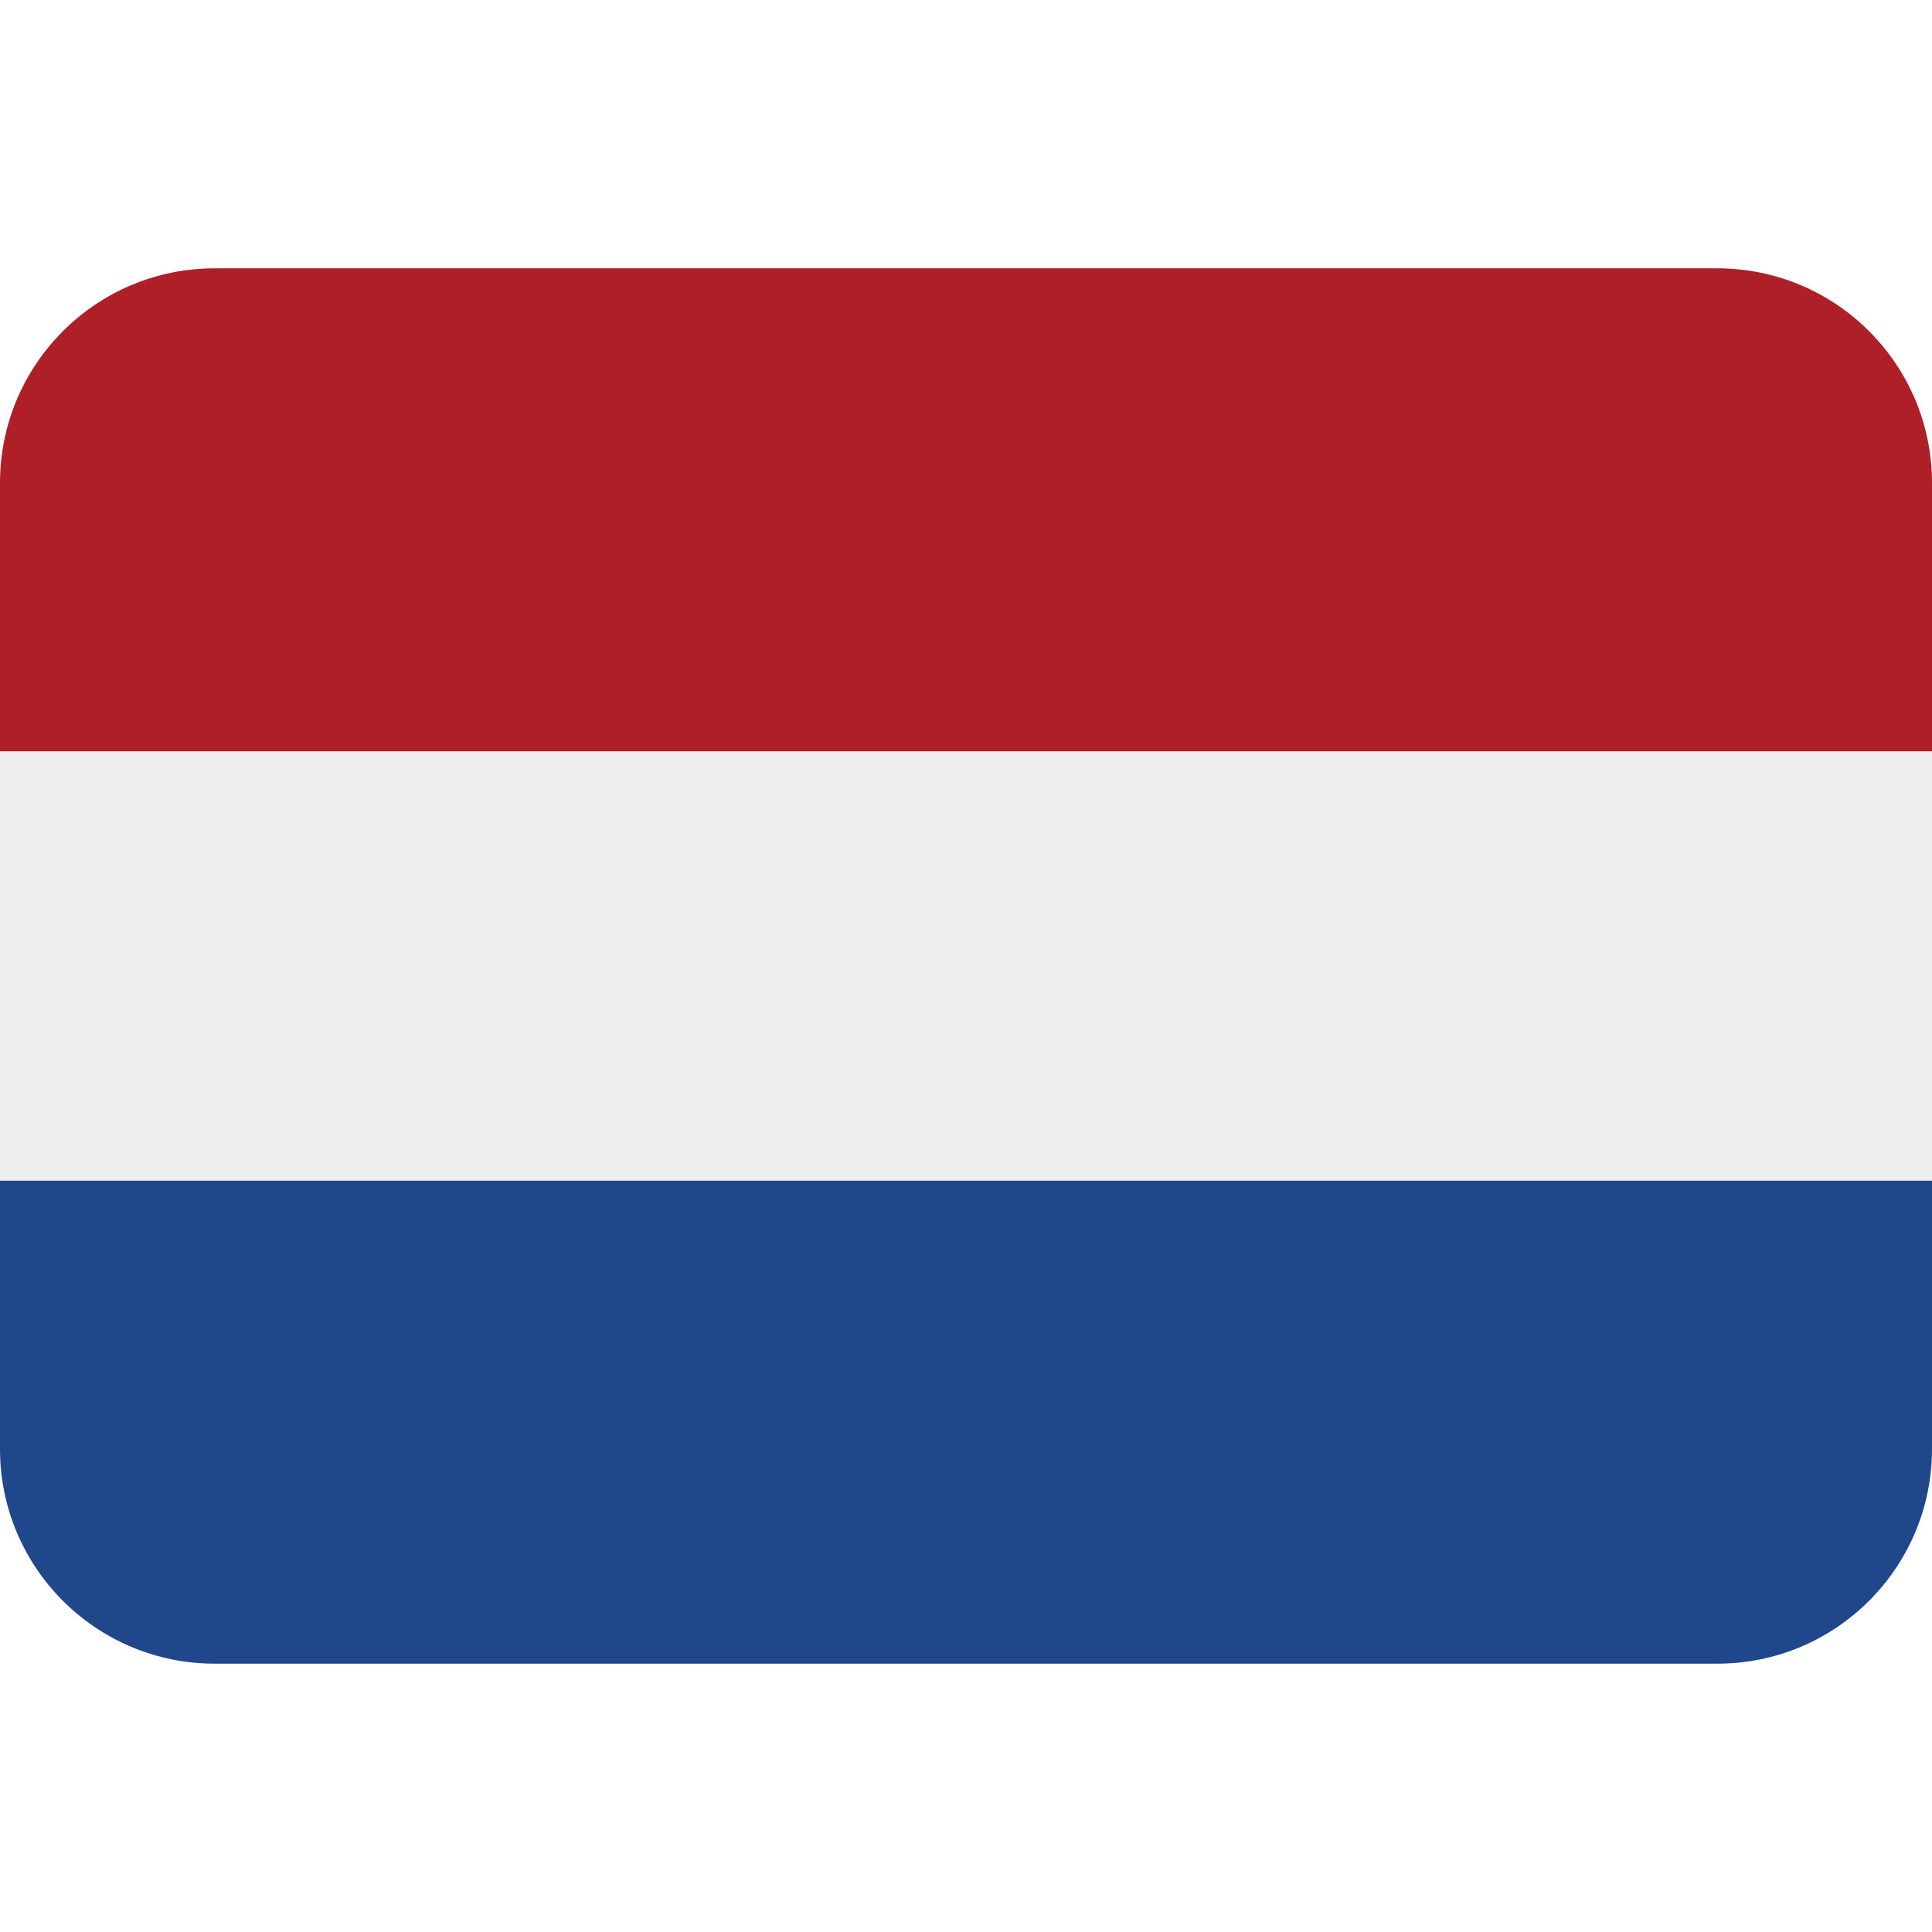
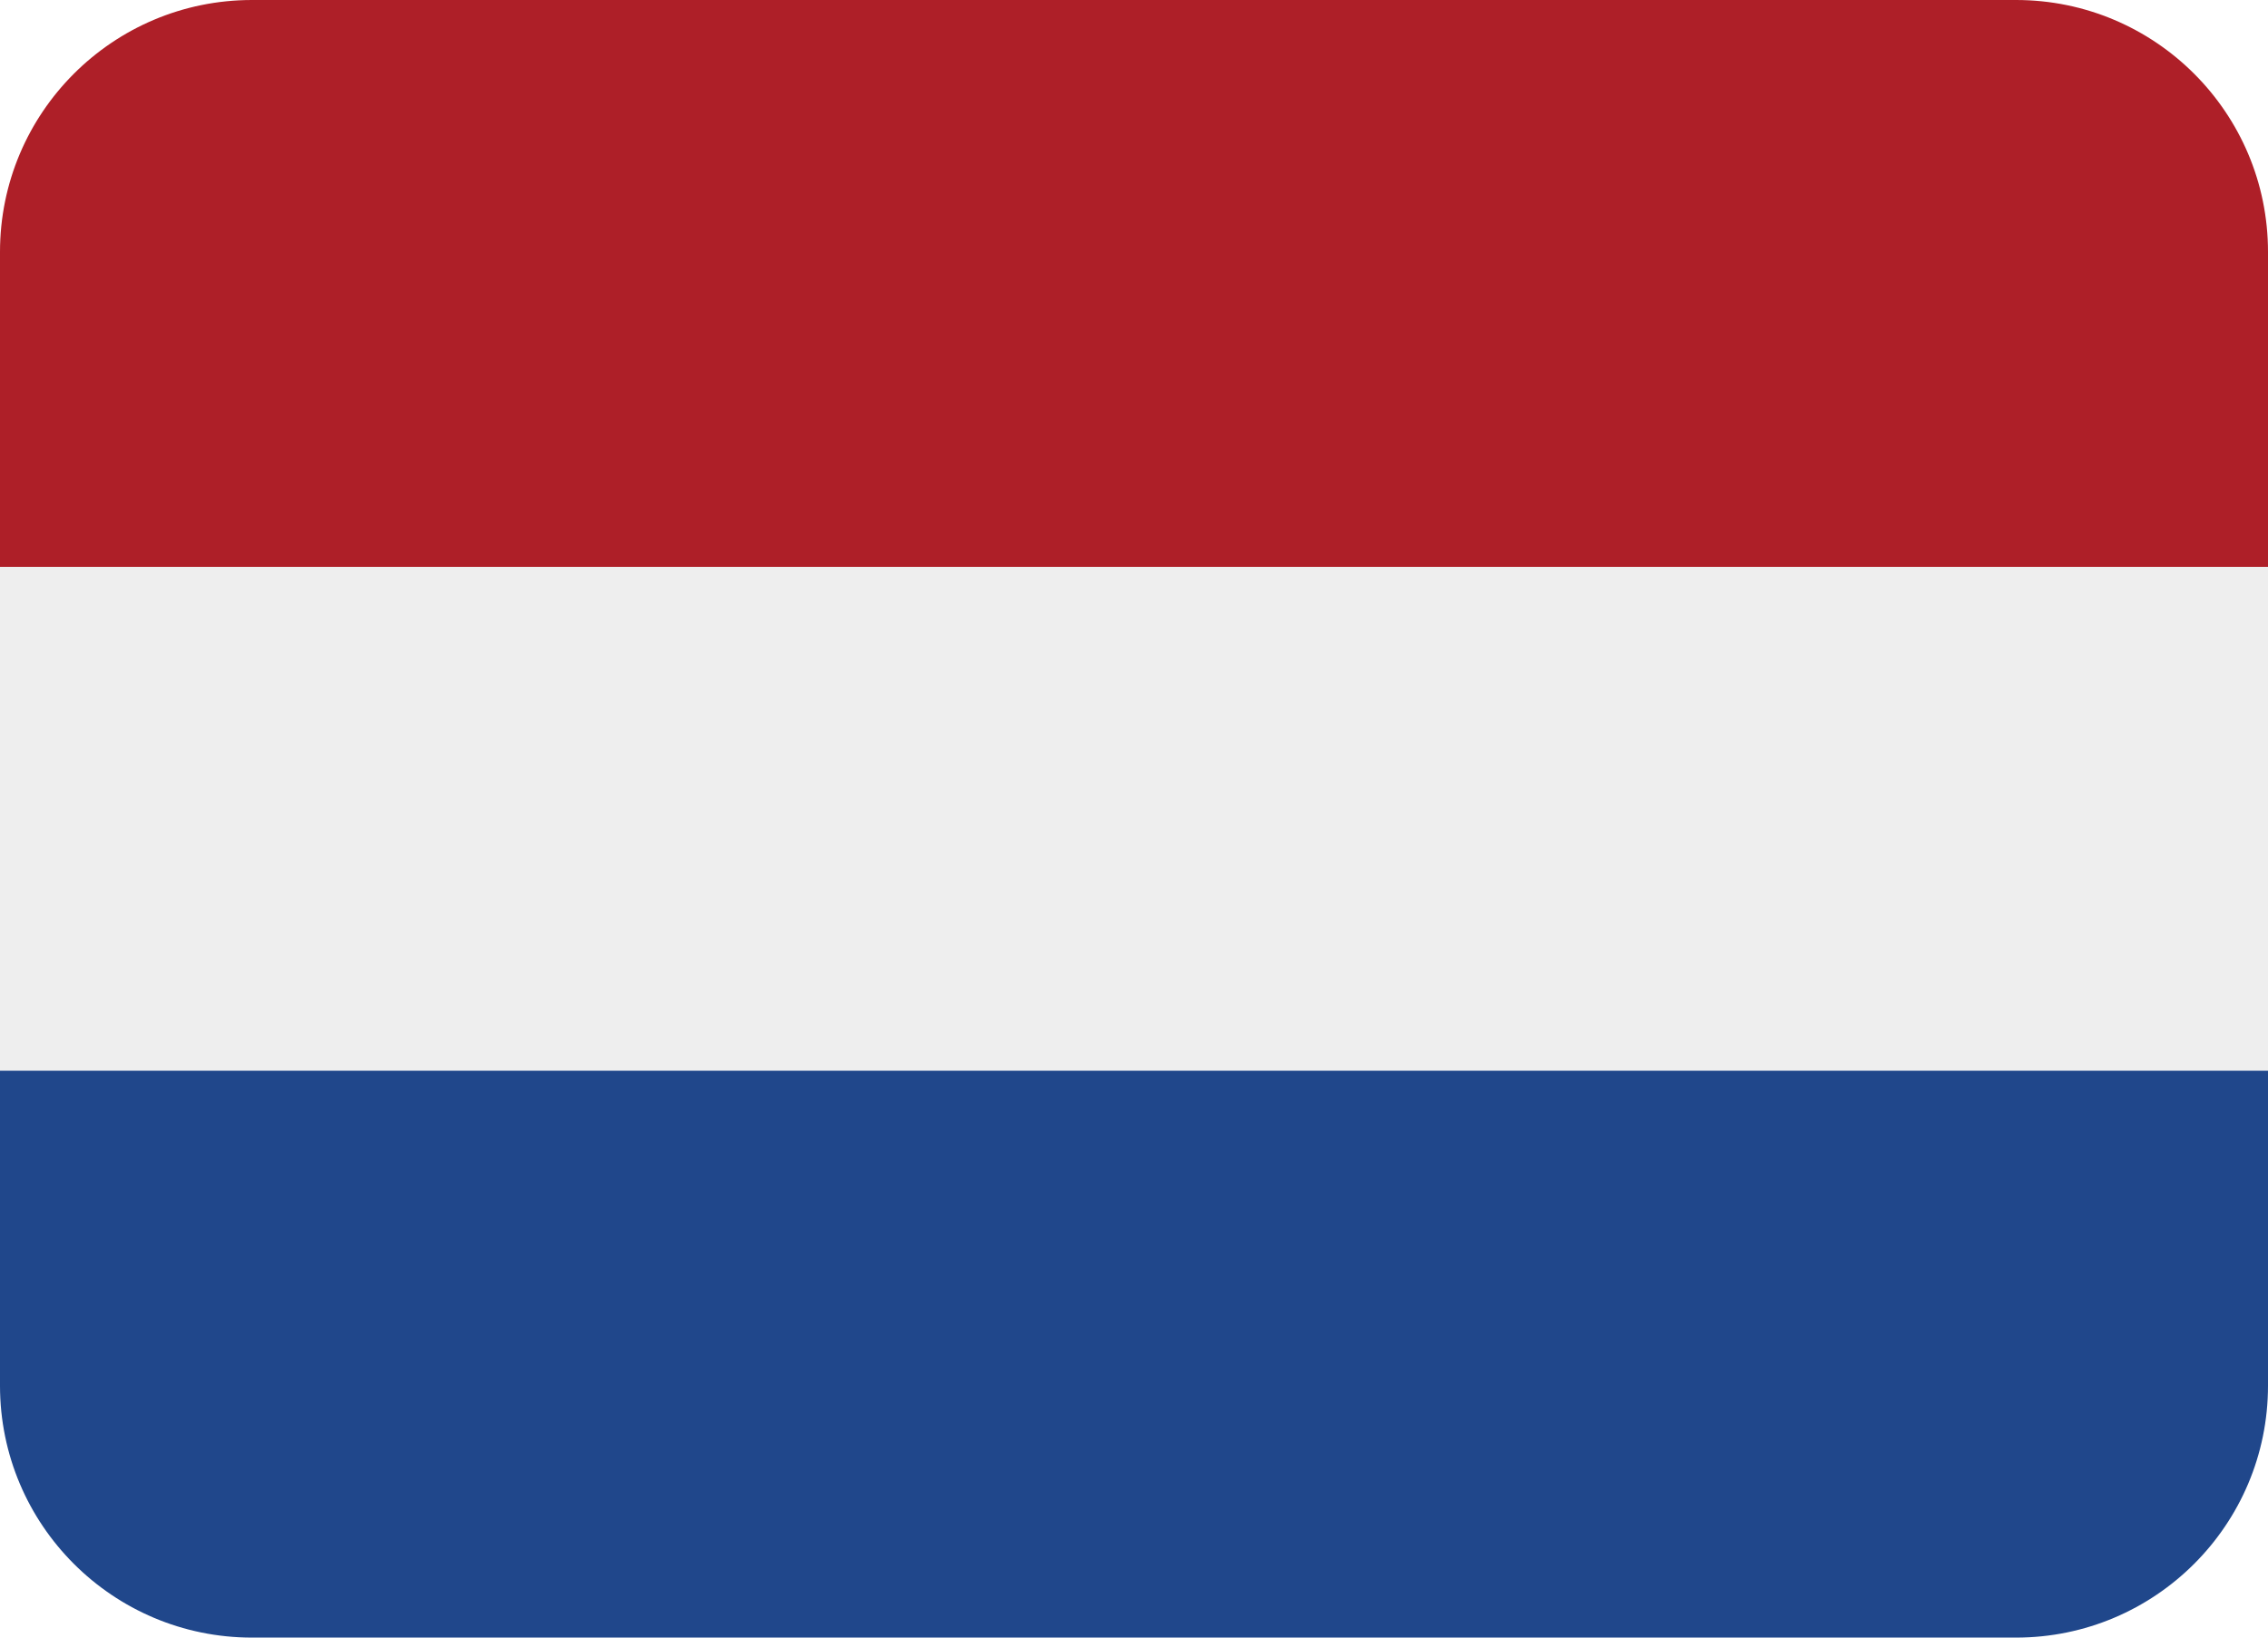
- <svg xmlns="http://www.w3.org/2000/svg" viewBox="0 0 36 36">
-   <path fill="#EEE" d="M0 14h36v8H0z" />
-   <path fill="#AE1F28" d="M32 5H4C1.791 5 0 6.791 0 9v5h36V9c0-2.209-1.791-4-4-4z" />
-   <path fill="#20478B" d="M4 31h28c2.209 0 4-1.791 4-4v-5H0v5c0 2.209 1.791 4 4 4z" />
+ <svg xmlns="http://www.w3.org/2000/svg" viewBox="0 0 36 26" version="1.1" id="svg3" width="36" height="26">
+   <defs id="defs3" />
+   <path fill="#eeeeee" d="m 0,9 h 36 v 8 H 0 Z" id="path1" />
+   <path fill="#ae1f28" d="M 32,0 H 4 C 1.791,0 0,1.791 0,4 V 9 H 36 V 4 C 36,1.791 34.209,0 32,0 Z" id="path2" />
+   <path fill="#20478b" d="m 4,26 h 28 c 2.209,0 4,-1.791 4,-4 V 17 H 0 v 5 c 0,2.209 1.791,4 4,4 z" id="path3" />
</svg>
